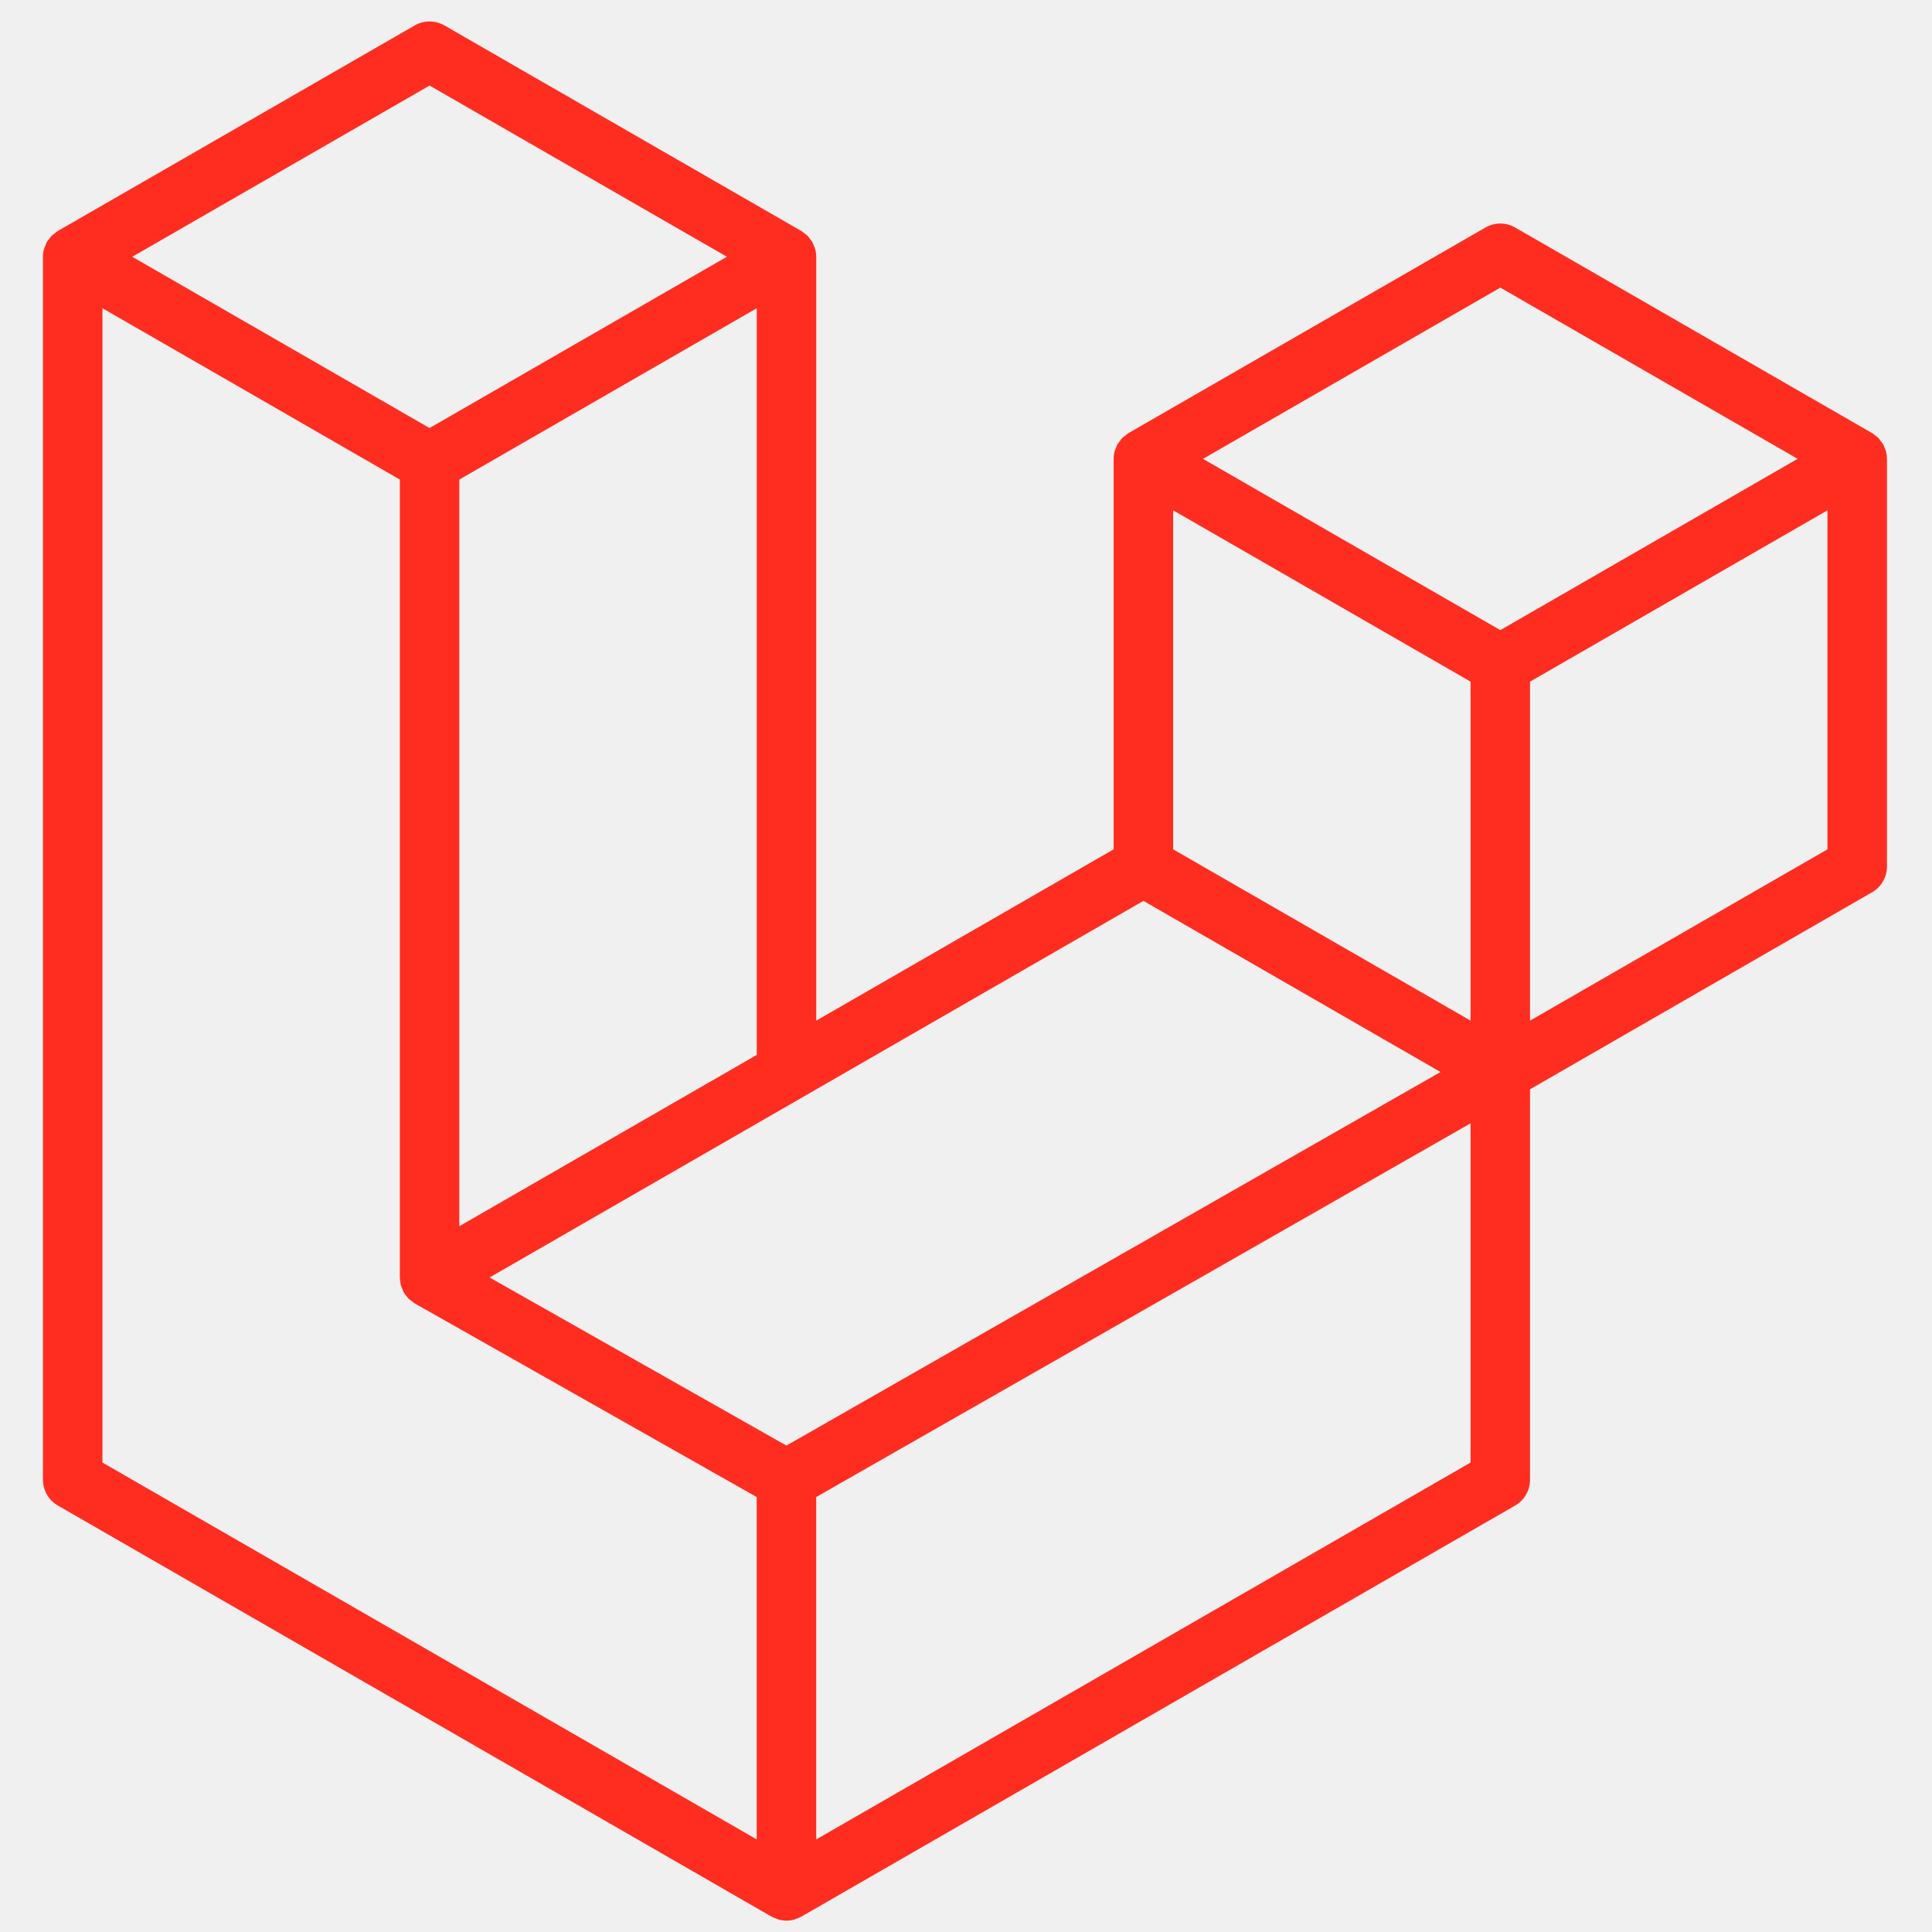
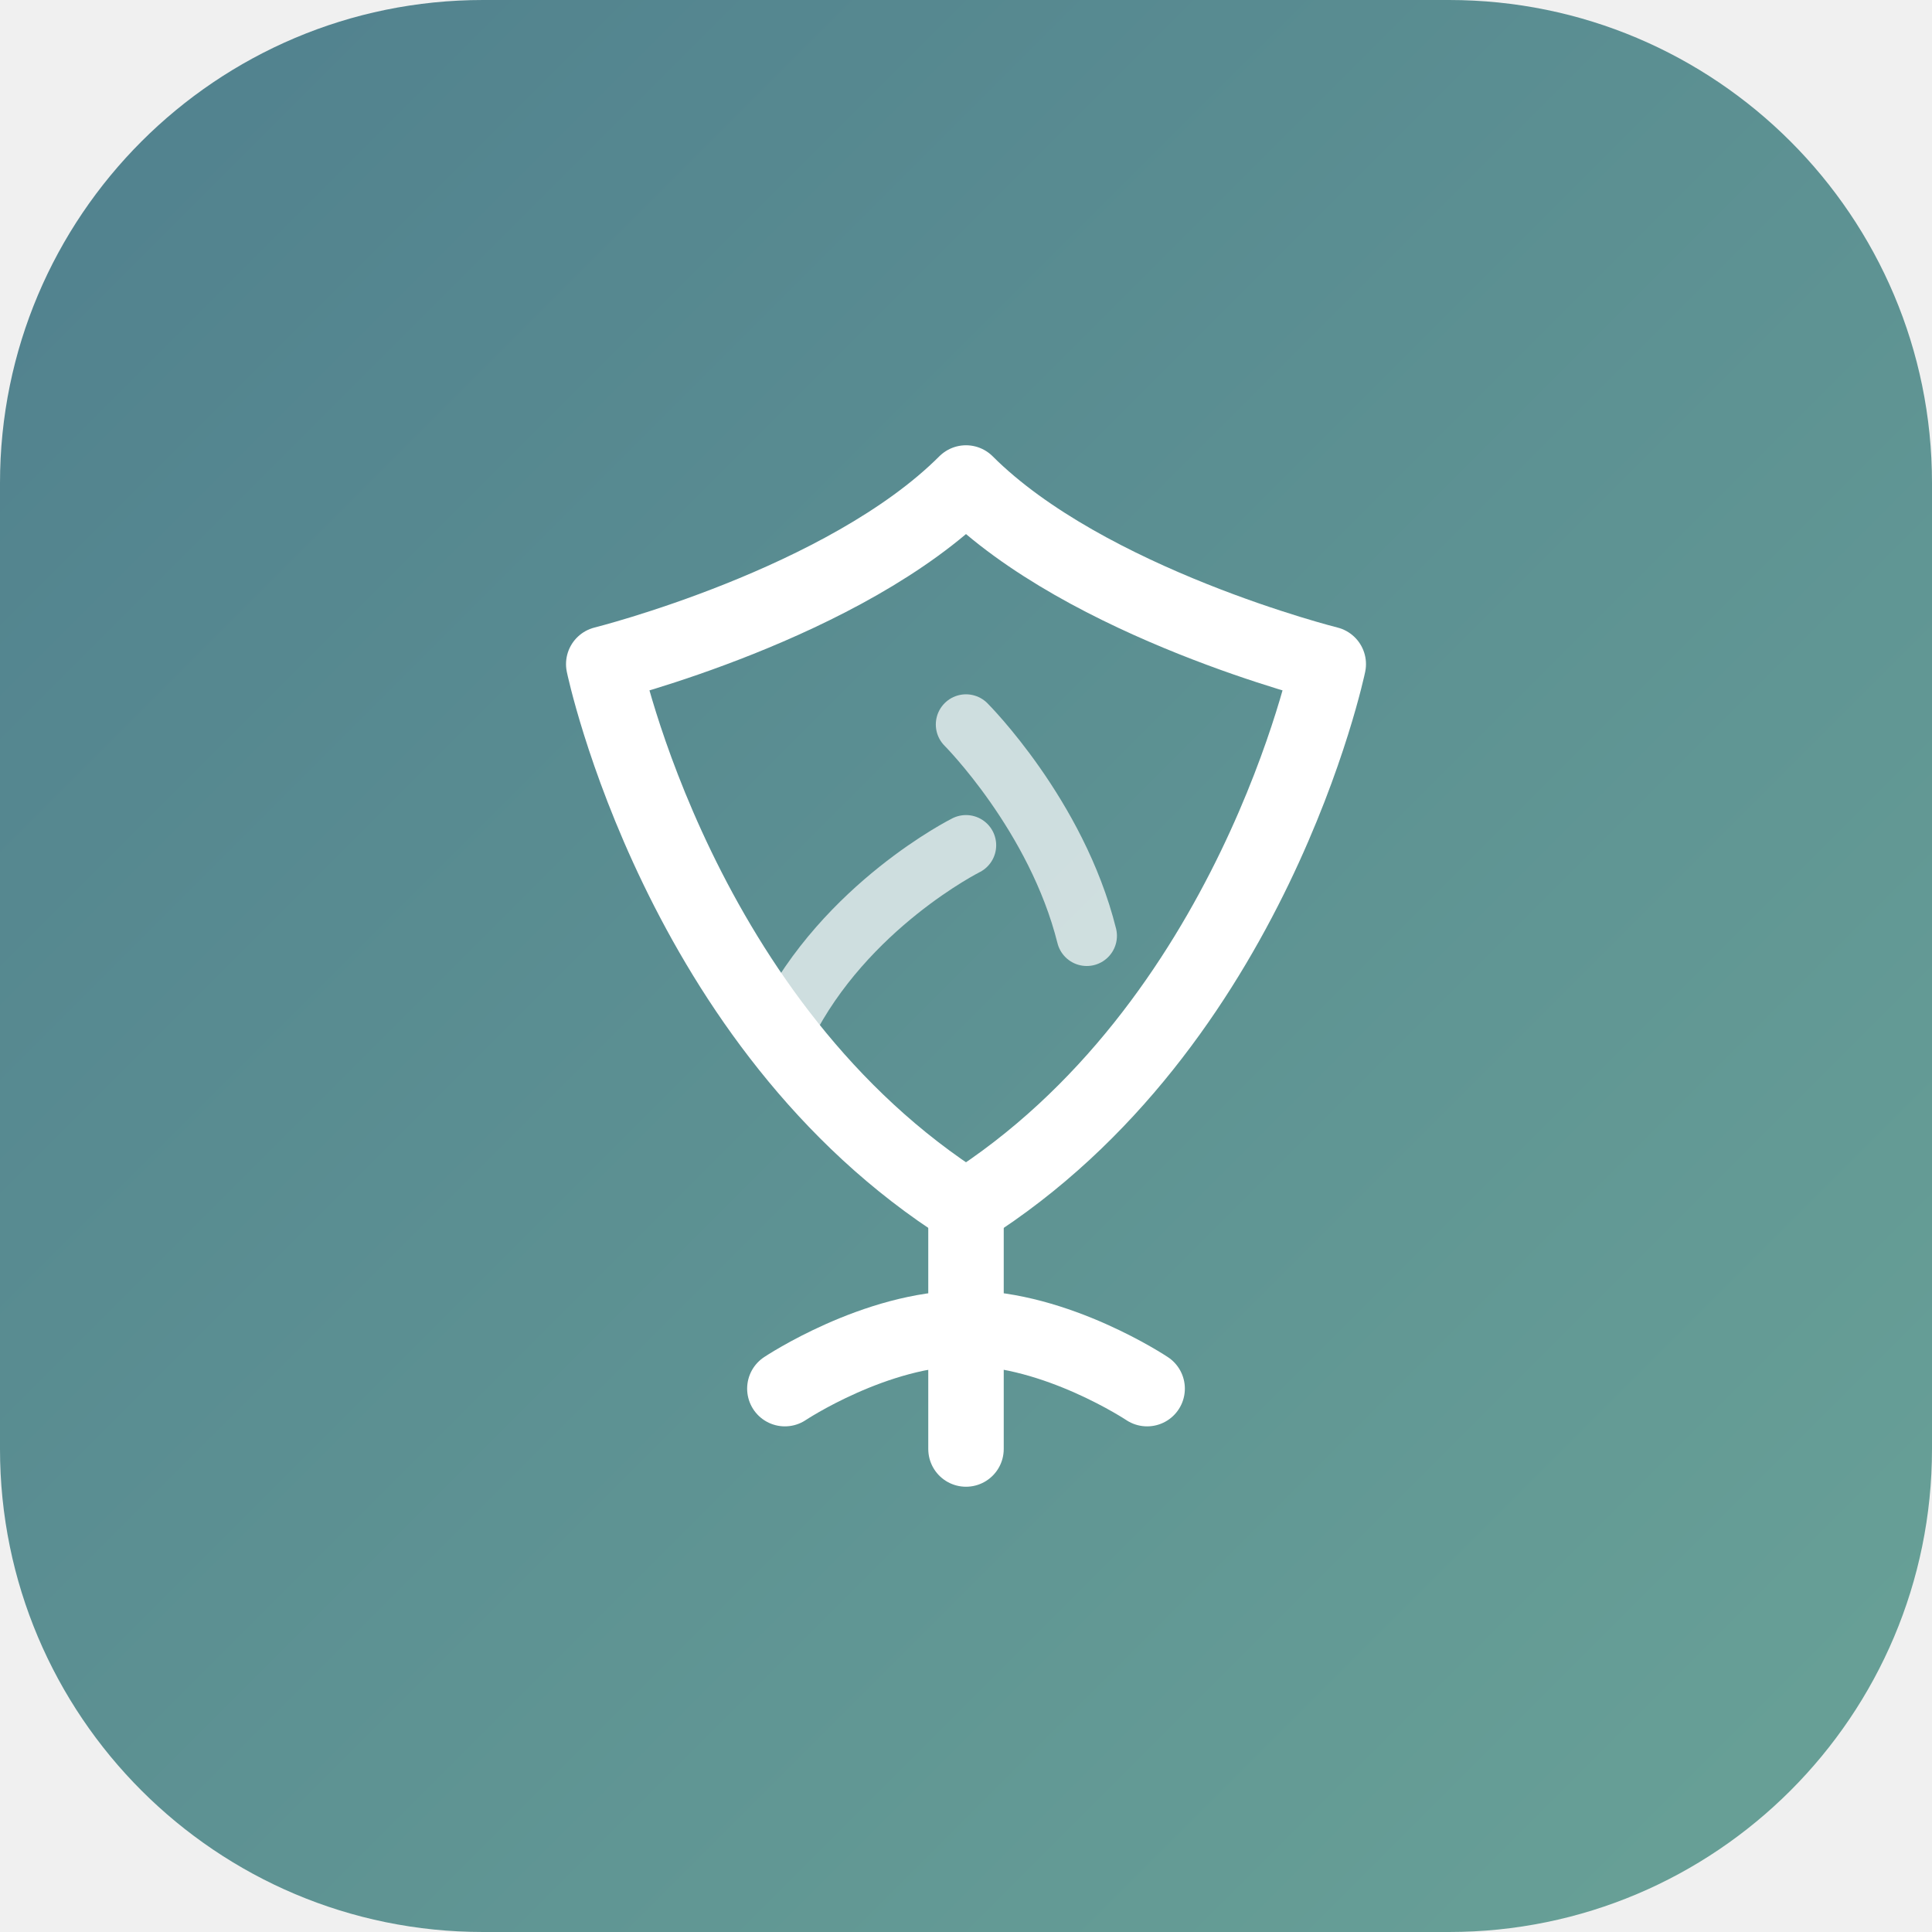
- <svg xmlns="http://www.w3.org/2000/svg" width="166" height="166" viewBox="0 0 166 166" fill="none">
-   <path fill-rule="evenodd" clip-rule="evenodd" d="M162.041 38.759C162.099 38.977 162.129 39.201 162.13 39.426V74.452C162.13 74.902 162.011 75.344 161.786 75.733C161.561 76.122 161.237 76.444 160.847 76.668L131.462 93.594V127.141C131.462 128.054 130.977 128.897 130.186 129.357L68.847 164.683C68.707 164.763 68.554 164.814 68.401 164.868C68.343 164.887 68.289 164.922 68.228 164.938C67.8 165.051 67.349 165.051 66.92 164.938C66.85 164.919 66.786 164.881 66.719 164.855C66.579 164.804 66.432 164.76 66.298 164.683L4.972 129.357C4.583 129.133 4.259 128.81 4.034 128.421C3.808 128.032 3.69 127.591 3.689 127.141L3.689 22.063C3.689 21.834 3.721 21.61 3.779 21.393C3.798 21.32 3.843 21.253 3.868 21.179C3.916 21.045 3.961 20.908 4.031 20.783C4.079 20.7 4.149 20.633 4.206 20.557C4.28 20.454 4.347 20.349 4.433 20.26C4.506 20.186 4.602 20.132 4.685 20.068C4.778 19.992 4.861 19.909 4.966 19.848L35.633 2.185C36.022 1.961 36.462 1.844 36.91 1.844C37.358 1.844 37.798 1.961 38.186 2.185L68.851 19.848H68.857C68.959 19.912 69.045 19.992 69.138 20.065C69.221 20.129 69.313 20.186 69.387 20.257C69.476 20.349 69.54 20.454 69.616 20.557C69.671 20.633 69.744 20.7 69.789 20.783C69.862 20.911 69.904 21.045 69.955 21.179C69.98 21.253 70.025 21.32 70.044 21.396C70.103 21.614 70.133 21.838 70.133 22.063V87.694L95.686 72.974V39.423C95.686 39.2 95.718 38.973 95.775 38.759C95.798 38.683 95.839 38.615 95.865 38.542C95.916 38.408 95.96 38.271 96.031 38.146C96.079 38.063 96.149 37.996 96.203 37.92C96.279 37.818 96.343 37.712 96.433 37.623C96.506 37.549 96.599 37.495 96.681 37.431C96.777 37.355 96.86 37.272 96.962 37.211L127.633 19.548C128.021 19.324 128.461 19.206 128.91 19.206C129.358 19.206 129.798 19.324 130.186 19.548L160.85 37.211C160.959 37.275 161.042 37.355 161.137 37.428C161.217 37.492 161.31 37.549 161.383 37.62C161.473 37.712 161.536 37.818 161.613 37.92C161.67 37.996 161.741 38.063 161.785 38.146C161.859 38.271 161.9 38.408 161.951 38.542C161.98 38.615 162.021 38.683 162.041 38.759ZM157.018 72.974V43.848L146.287 50.028L131.462 58.568V87.694L157.021 72.974H157.018ZM126.354 125.663V96.518L111.771 104.85L70.13 128.626V158.046L126.354 125.663ZM8.801 26.485V125.663L65.018 158.043V128.629L35.649 112L35.64 111.994L35.627 111.988C35.528 111.93 35.445 111.847 35.353 111.777C35.273 111.713 35.18 111.662 35.11 111.592L35.104 111.582C35.021 111.502 34.963 111.403 34.893 111.314C34.829 111.228 34.753 111.154 34.702 111.065L34.699 111.055C34.641 110.96 34.606 110.845 34.565 110.736C34.523 110.64 34.469 110.551 34.443 110.449C34.411 110.328 34.405 110.197 34.392 110.072C34.379 109.976 34.354 109.881 34.354 109.785V109.778V41.205L19.532 32.662L8.801 26.485ZM36.913 7.35L11.364 22.063L36.907 36.777L62.453 22.06L36.907 7.35H36.913ZM50.2 99.174L65.022 90.637V26.485L54.291 32.665L39.466 41.205V105.357L50.2 99.174ZM128.91 24.713L103.363 39.426L128.91 54.14L154.453 39.423L128.91 24.713ZM126.354 58.568L111.529 50.028L100.798 43.848V72.974L115.619 81.511L126.354 87.694V58.568ZM67.571 124.205L105.042 102.803L123.772 92.109L98.245 77.405L68.854 94.334L42.066 109.762L67.571 124.205Z" fill="#FF2D20" />
+ <svg xmlns="http://www.w3.org/2000/svg" width="64" height="64" viewBox="0 0 64 64" fill="none">
+   <rect width="64" height="64" rx="16" fill="url(#grad)" />
+   <path d="M44 22C44 22 41.5 34 32 40C22.5 34 20 22 20 22C20 22 28 20 32 16C36 20 44 22 44 22Z" stroke="white" stroke-width="2.5" stroke-linecap="round" stroke-linejoin="round" fill="none" />
+   <path d="M32 40V48" stroke="white" stroke-width="2.5" stroke-linecap="round" />
+   <path d="M26 46C26 46 29 44 32 44C35 44 38 46 38 46" stroke="white" stroke-width="2.5" stroke-linecap="round" stroke-linejoin="round" fill="none" />
+   <path d="M32 28C32 28 28 30 26 34" stroke="white" stroke-width="2" stroke-linecap="round" fill="none" opacity="0.7" />
+   <path d="M32 24C32 24 35 27 36 31" stroke="white" stroke-width="2" stroke-linecap="round" fill="none" opacity="0.7" />
+   <defs>
+     <linearGradient id="grad" x1="0" y1="0" x2="64" y2="64" gradientUnits="userSpaceOnUse">
+       <stop stop-color="#50808E" />
+       <stop offset="1" stop-color="#69A297" />
+     </linearGradient>
+   </defs>
</svg>
